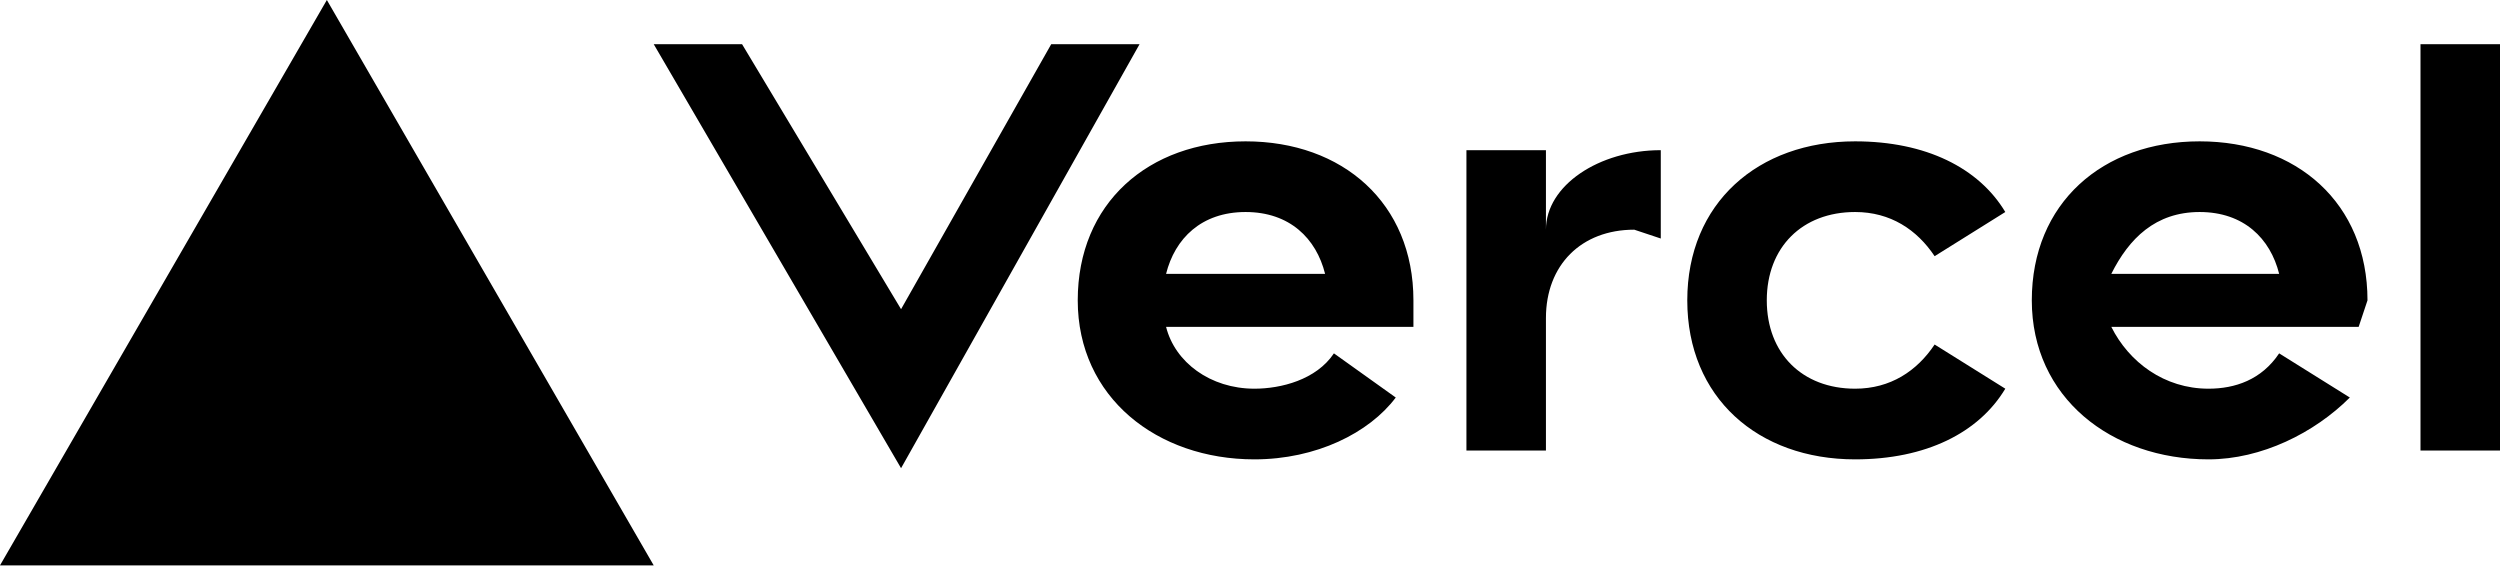
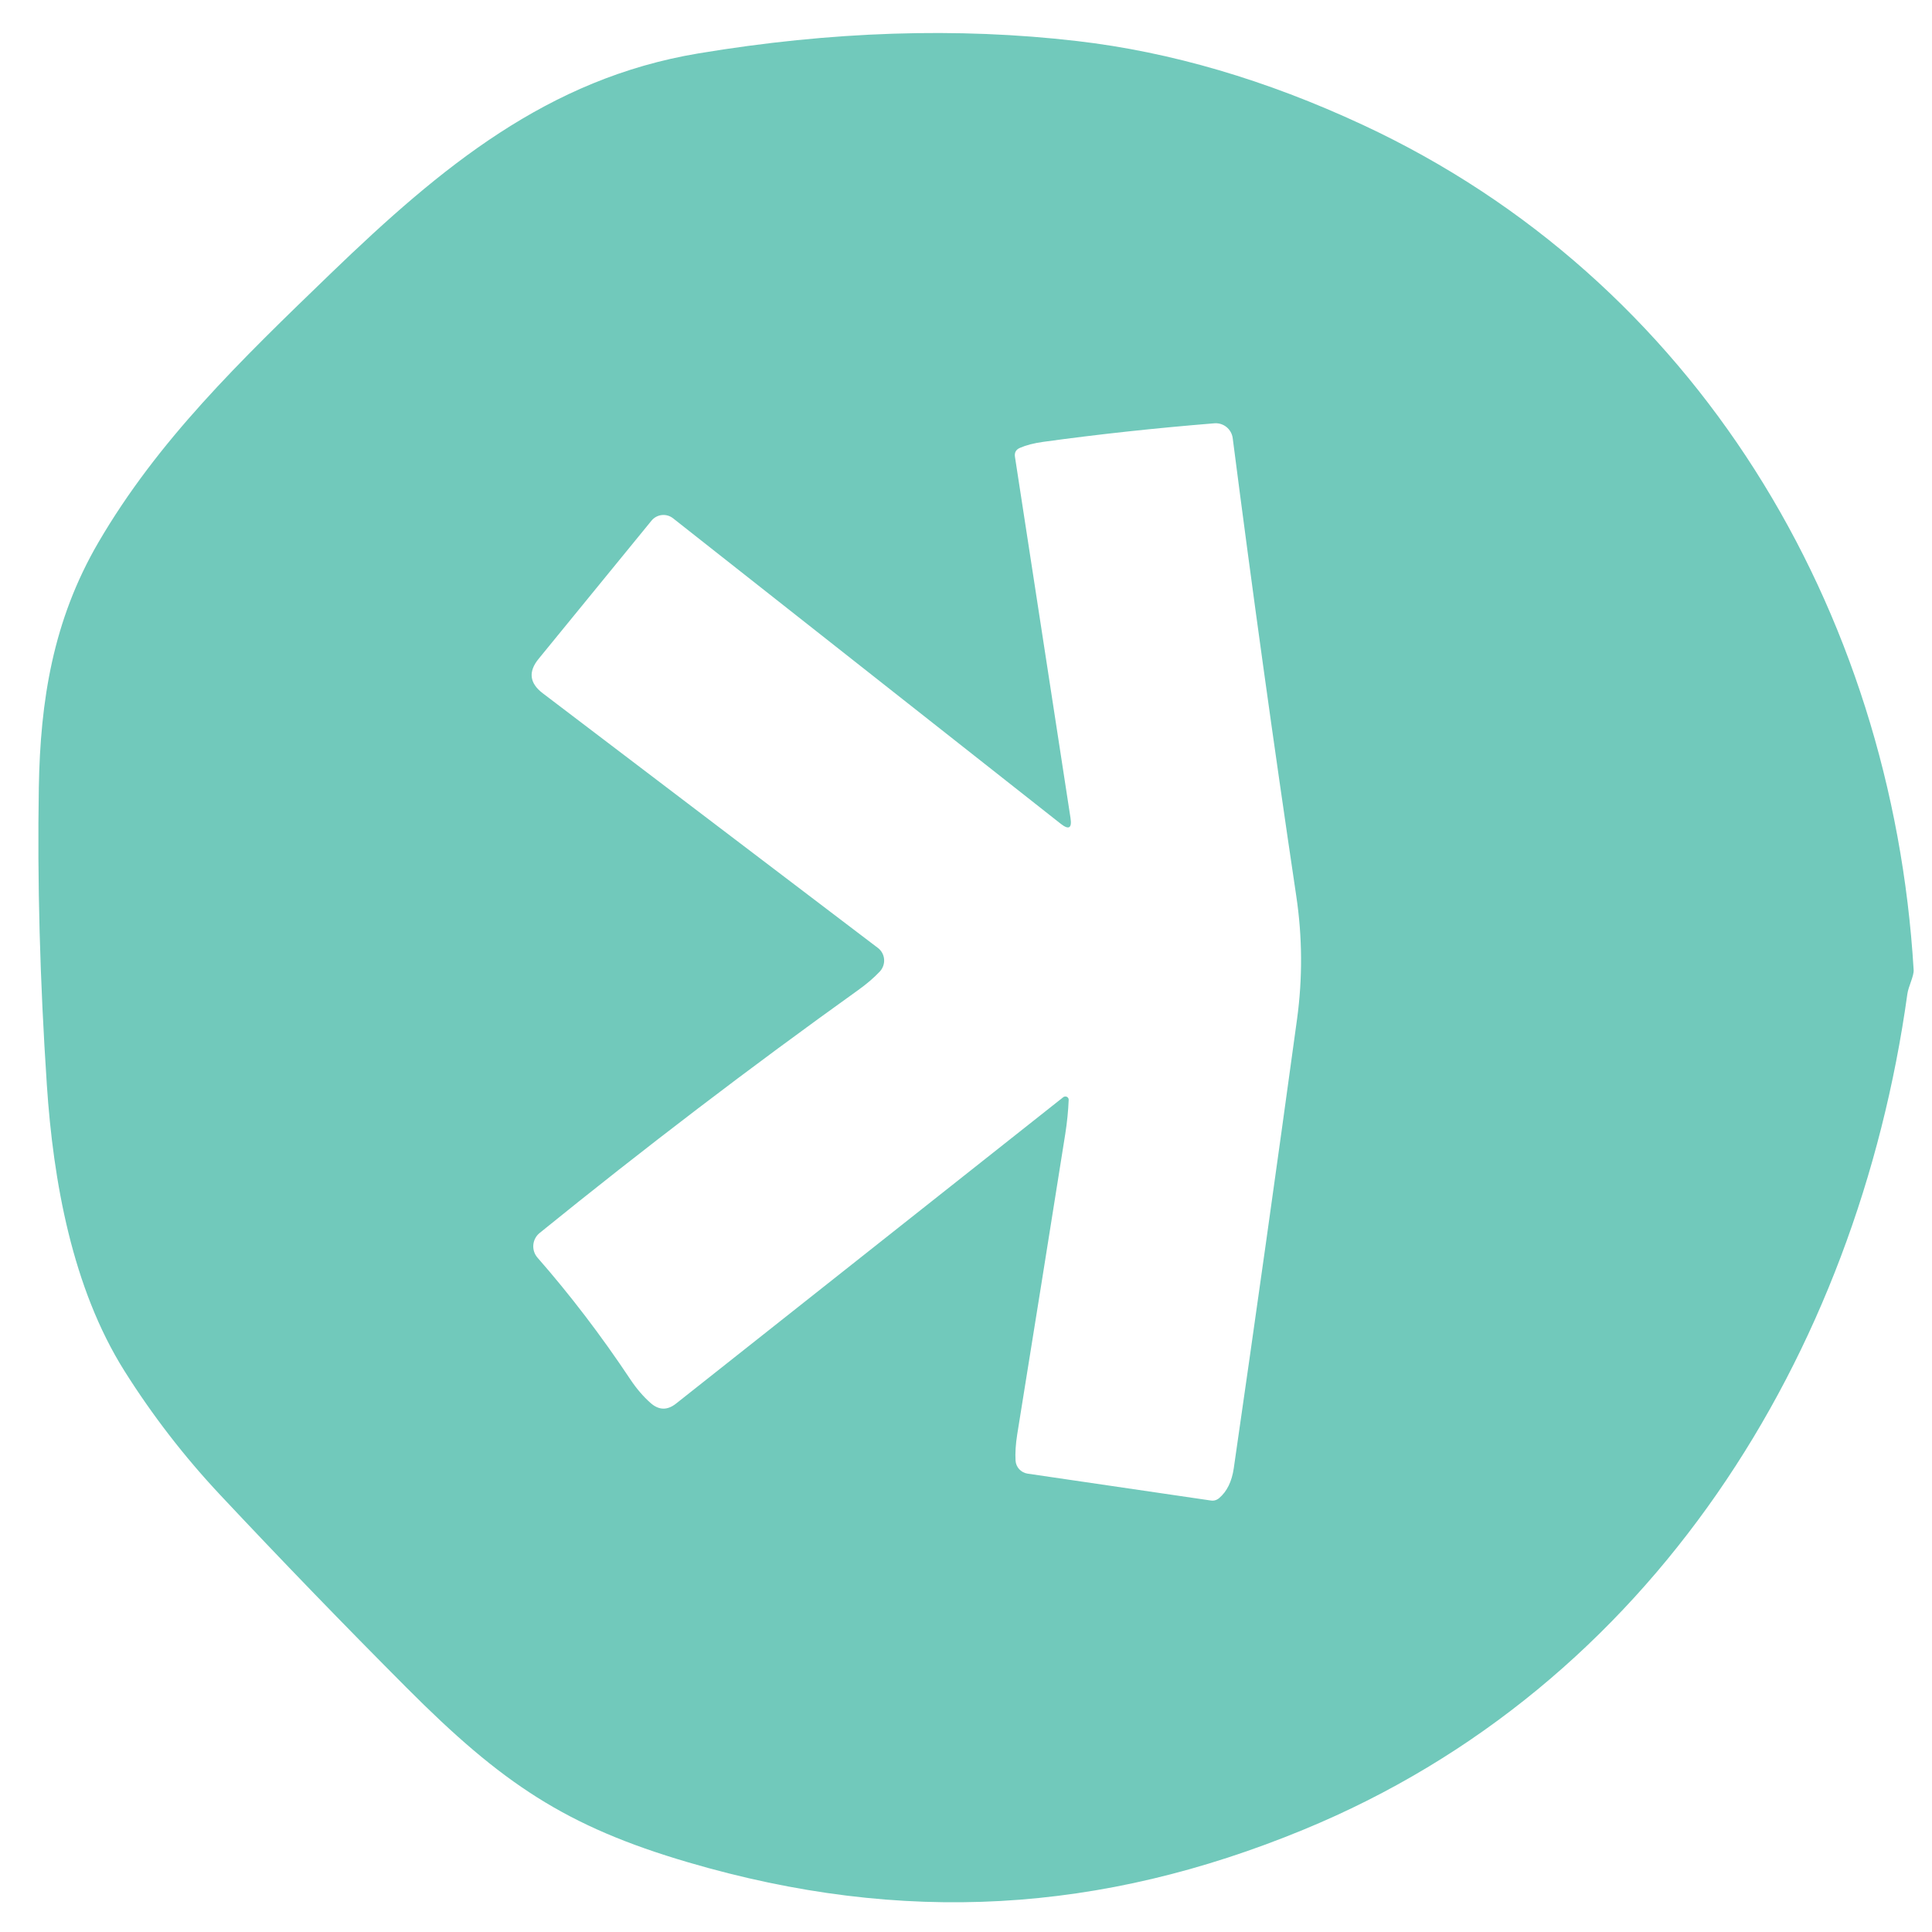
- <svg xmlns="http://www.w3.org/2000/svg" fill="none" viewBox="0 0 283 64">
-   <path fill="black" d="M141 16c-11 0-19 7-19 18s9 18 20 18c7 0 13-3 16-7l-7-5c-2 3-6 4-9 4-5 0-9-3-10-7h28v-3c0-11-8-18-19-18zm-9 15c1-4 4-7 9-7s8 3 9 7h-18zm117-15c-11 0-19 7-19 18s9 18 20 18c6 0 12-3 16-7l-8-5c-2 3-5 4-8 4-5 0-9-3-11-7h28l1-3c0-11-8-18-19-18zm-10 15c2-4 5-7 10-7s8 3 9 7h-19zm-39 3c0 6 4 10 10 10 4 0 7-2 9-5l8 5c-3 5-9 8-17 8-11 0-19-7-19-18s8-18 19-18c8 0 14 3 17 8l-8 5c-2-3-5-5-9-5-6 0-10 4-10 10zm83-29v46h-9V5h9zM37 0l37 64H0L37 0zm92 5-27 48L74 5h10l18 30 17-30h10zm59 12v10l-3-1c-6 0-10 4-10 10v15h-9V17h9v9c0-5 6-9 13-9z" />
+ <svg xmlns="http://www.w3.org/2000/svg" version="1.1" viewBox="0.00 0.00 200.00 200.00">
+   <path fill="#71c9bb" d="   M 141.06 12.92   C 175.54 28.96 195.86 63.02 198.10 100.41   C 198.14 101.03 197.55 102.14 197.45 102.89   C 192.26 140.28 170.95 174.59 134.93 189.41   C 113.99 198.04 93.52 199.33 71.25 192.79   C 58.57 189.07 51.97 184.63 42.08 174.70   Q 32.28 164.87 22.79 154.75   Q 17.21 148.80 12.87 141.90   C 7.48 133.32 5.51 122.27 4.85 112.32   Q 3.77 96.08 4.02 81.50   C 4.17 72.54 5.48 64.22 10.18 56.16   C 16.32 45.63 24.76 37.45 34.28 28.27   C 45.67 17.29 56.71 8.13 72.29 5.53   Q 92.94 2.09 111.50 4.25   Q 126.06 5.94 141.06 12.92   Z   M 110.82 84.69   Q 111.06 86.26 109.81 85.28   L 69.67 53.65   A 1.60 1.60 0.0 0 0 67.45 53.89   L 55.76 68.20   Q 54.12 70.20 56.19 71.77   L 90.88 98.13   A 1.66 1.64 -49.9 0 1 91.08 100.57   Q 90.16 101.55 88.80 102.52   Q 72.16 114.43 55.86 127.64   A 1.78 1.78 0.0 0 0 55.64 130.19   Q 60.74 136.01 65.25 142.79   Q 66.21 144.23 67.34 145.23   Q 68.62 146.37 69.97 145.31   L 110.07 113.58   A 0.35 0.34 -17.9 0 1 110.63 113.86   Q 110.56 115.57 110.28 117.36   Q 107.81 132.93 105.30 148.50   Q 105.06 150.03 105.13 151.20   A 1.47 1.45 2.7 0 0 106.37 152.55   L 125.33 155.33   Q 125.82 155.41 126.21 155.08   Q 127.42 154.05 127.72 151.99   Q 131.08 128.76 134.27 105.50   Q 135.14 99.13 134.19 92.76   Q 130.64 68.91 127.61 45.36   A 1.77 1.77 0.0 0 0 125.71 43.82   Q 116.47 44.57 108.00 45.74   Q 106.55 45.94 105.59 46.36   Q 104.96 46.63 105.07 47.30   L 110.82 84.69   Z" />
</svg>
